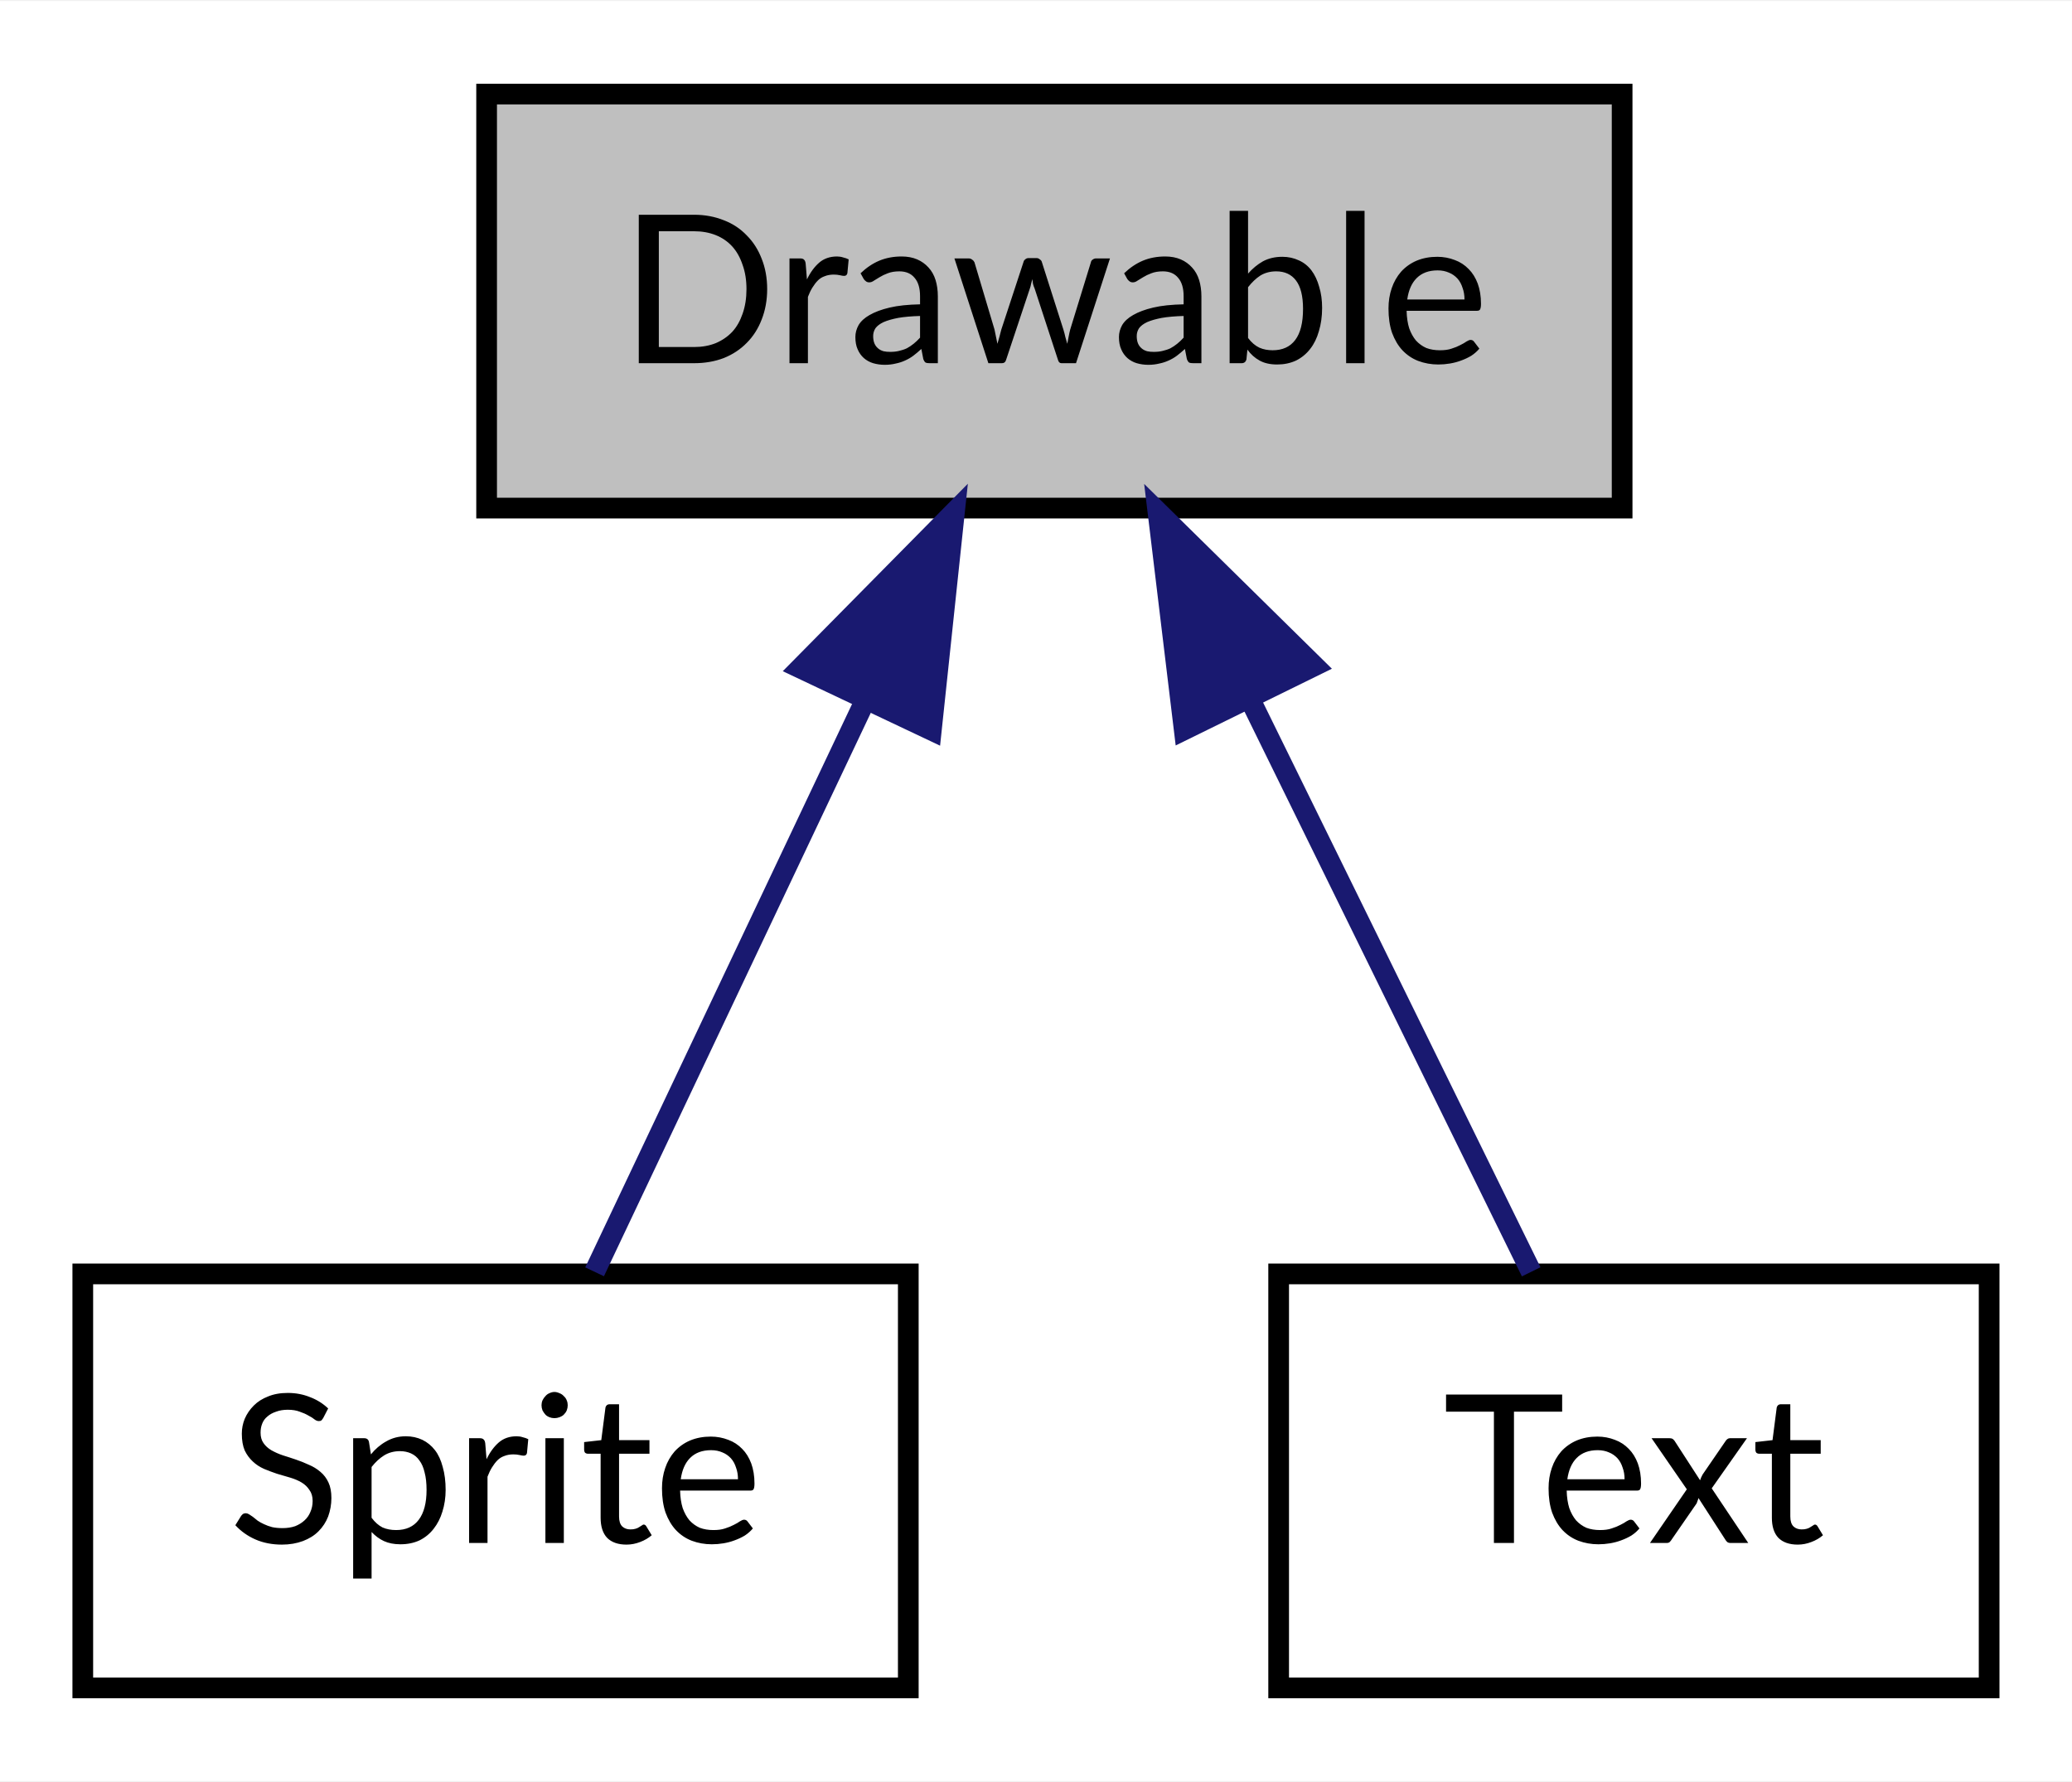
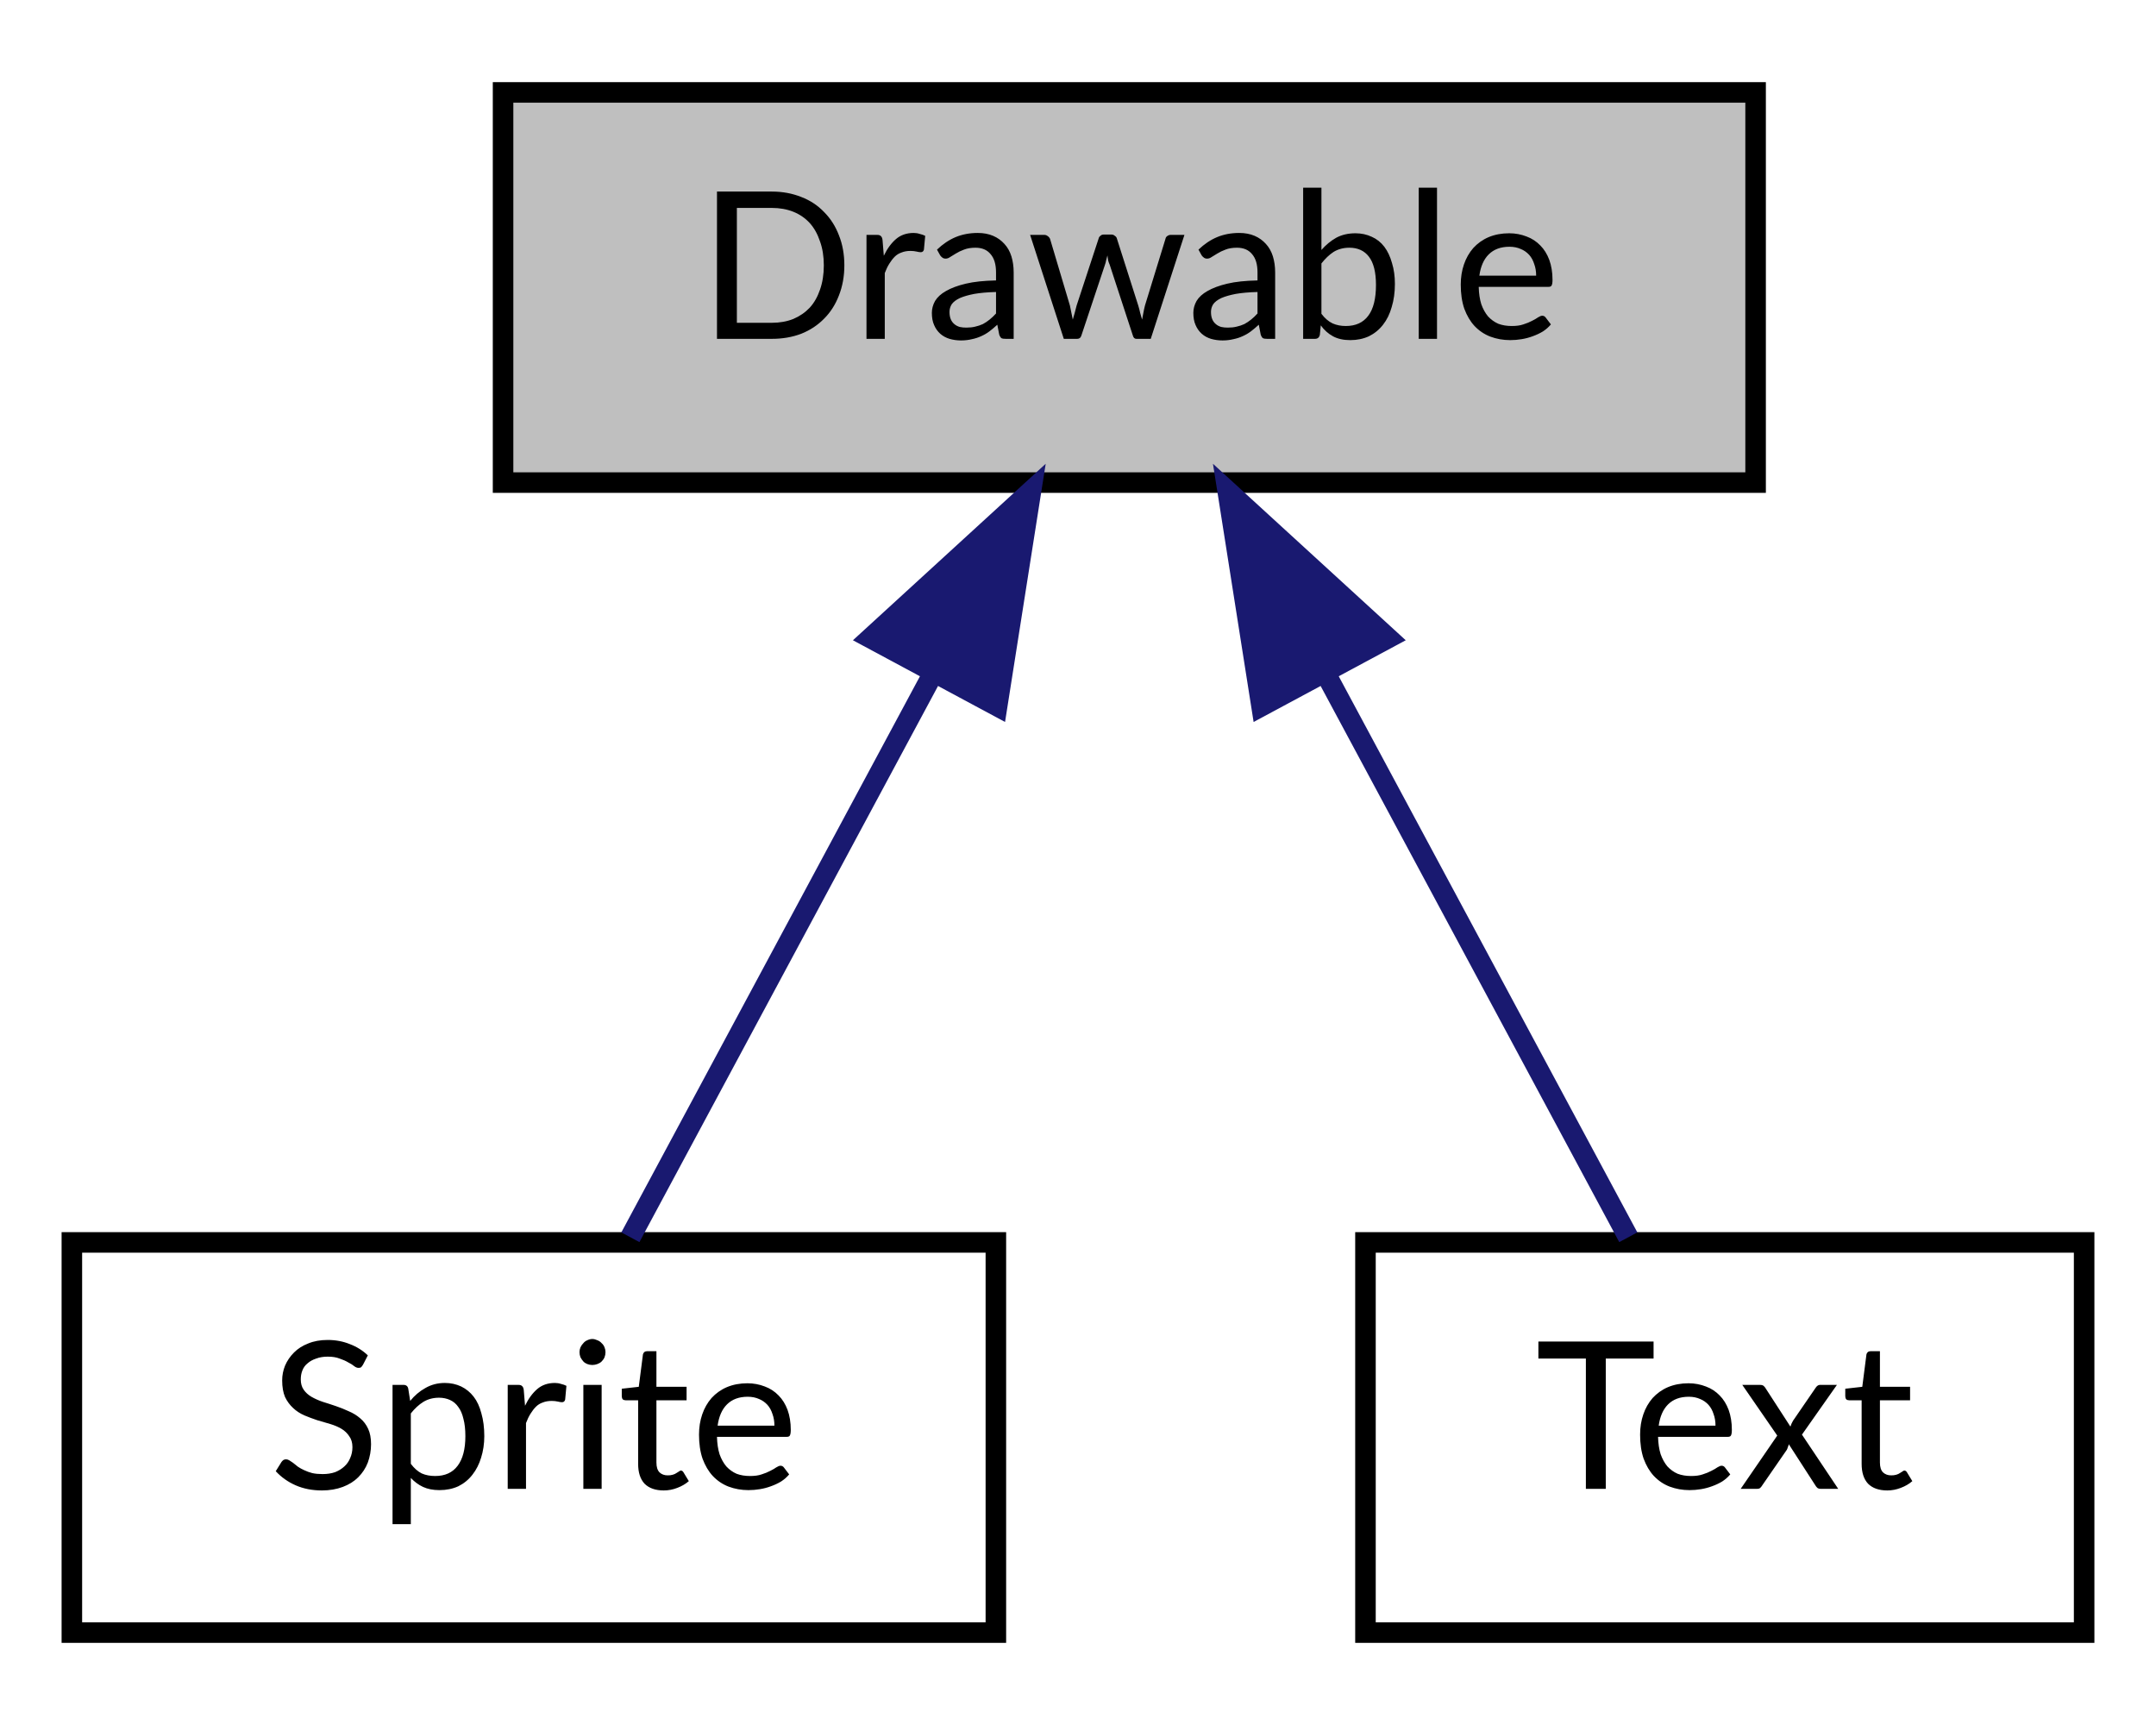
- <svg xmlns="http://www.w3.org/2000/svg" xmlns:xlink="http://www.w3.org/1999/xlink" width="100pt" height="86pt" viewBox="0.00 0.00 100.11 86.00">
-   <g id="graph0" class="graph" transform="scale(1 1) rotate(0) translate(4 82)">
-     <polygon fill="#ffffff" stroke="transparent" points="-4,4 -4,-82 96.106,-82 96.106,4 -4,4" />
+ <svg xmlns="http://www.w3.org/2000/svg" xmlns:xlink="http://www.w3.org/1999/xlink" width="105pt" height="84pt" viewBox="0.00 0.00 105.00 84.00">
+   <g id="graph0" class="graph" transform="scale(1 1) rotate(0) translate(4 80)">
+     <polygon fill="white" stroke="none" points="-4,4 -4,-80 101,-80 101,4 -4,4" />
    <g id="node1" class="node">
-       <polygon fill="#bfbfbf" stroke="#000000" points="19.511,-57.5 19.511,-77.5 74.374,-77.5 74.374,-57.5 19.511,-57.5" />
-       <text text-anchor="middle" x="46.943" y="-64.5" font-family="Lato" font-size="10.00" fill="#000000">Drawable</text>
+       <polygon fill="#bfbfbf" stroke="black" points="20.5,-56.5 20.5,-75.5 81.5,-75.5 81.5,-56.5 20.5,-56.5" />
+       <text text-anchor="middle" x="51" y="-63.5" font-family="Lato" font-size="10.00">Drawable</text>
    </g>
    <g id="node2" class="node">
      <g id="a_node2">
        <a xlink:href="classjngl_1_1Sprite.html" target="_top" xlink:title="Sprite">
-           <polygon fill="#ffffff" stroke="#000000" points="0,-.5 0,-20.5 39.885,-20.5 39.885,-.5 0,-.5" />
-           <text text-anchor="middle" x="19.942" y="-7.5" font-family="Lato" font-size="10.00" fill="#000000">Sprite</text>
+           <polygon fill="white" stroke="black" points="-0.5,-0.5 -0.5,-19.5 44.5,-19.5 44.5,-0.5 -0.5,-0.5" />
+           <text text-anchor="middle" x="22" y="-7.5" font-family="Lato" font-size="10.00">Sprite</text>
        </a>
      </g>
    </g>
    <g id="edge1" class="edge">
-       <path fill="none" stroke="#191970" d="M37.736,-48.065C33.366,-38.839 28.326,-28.198 24.728,-20.602" />
-       <polygon fill="#191970" stroke="#191970" points="34.671,-49.77 42.115,-57.309 40.998,-46.774 34.671,-49.77" />
+       <path fill="none" stroke="midnightblue" d="M41.324,-46.983C36.402,-37.817 30.642,-27.092 26.7,-19.751" />
+       <polygon fill="midnightblue" stroke="midnightblue" points="38.396,-48.929 46.211,-56.083 44.563,-45.617 38.396,-48.929" />
    </g>
    <g id="node3" class="node">
      <g id="a_node3">
        <a xlink:href="classjngl_1_1Text.html" target="_top" xlink:title="Text">
-           <polygon fill="#ffffff" stroke="#000000" points="57.779,-.5 57.779,-20.5 92.106,-20.5 92.106,-.5 57.779,-.5" />
-           <text text-anchor="middle" x="74.942" y="-7.5" font-family="Lato" font-size="10.00" fill="#000000">Text</text>
+           <polygon fill="white" stroke="black" points="62.5,-0.5 62.5,-19.5 97.5,-19.5 97.5,-0.5 62.5,-0.5" />
+           <text text-anchor="middle" x="80" y="-7.5" font-family="Lato" font-size="10.00">Text</text>
        </a>
      </g>
    </g>
    <g id="edge2" class="edge">
-       <path fill="none" stroke="#191970" d="M56.49,-48.065C61.022,-38.839 66.249,-28.198 69.98,-20.602" />
-       <polygon fill="#191970" stroke="#191970" points="53.216,-46.791 51.948,-57.309 59.499,-49.877 53.216,-46.791" />
+       <path fill="none" stroke="midnightblue" d="M60.676,-46.983C65.598,-37.817 71.358,-27.092 75.3,-19.751" />
+       <polygon fill="midnightblue" stroke="midnightblue" points="57.437,-45.617 55.789,-56.083 63.604,-48.929 57.437,-45.617" />
    </g>
  </g>
</svg>
